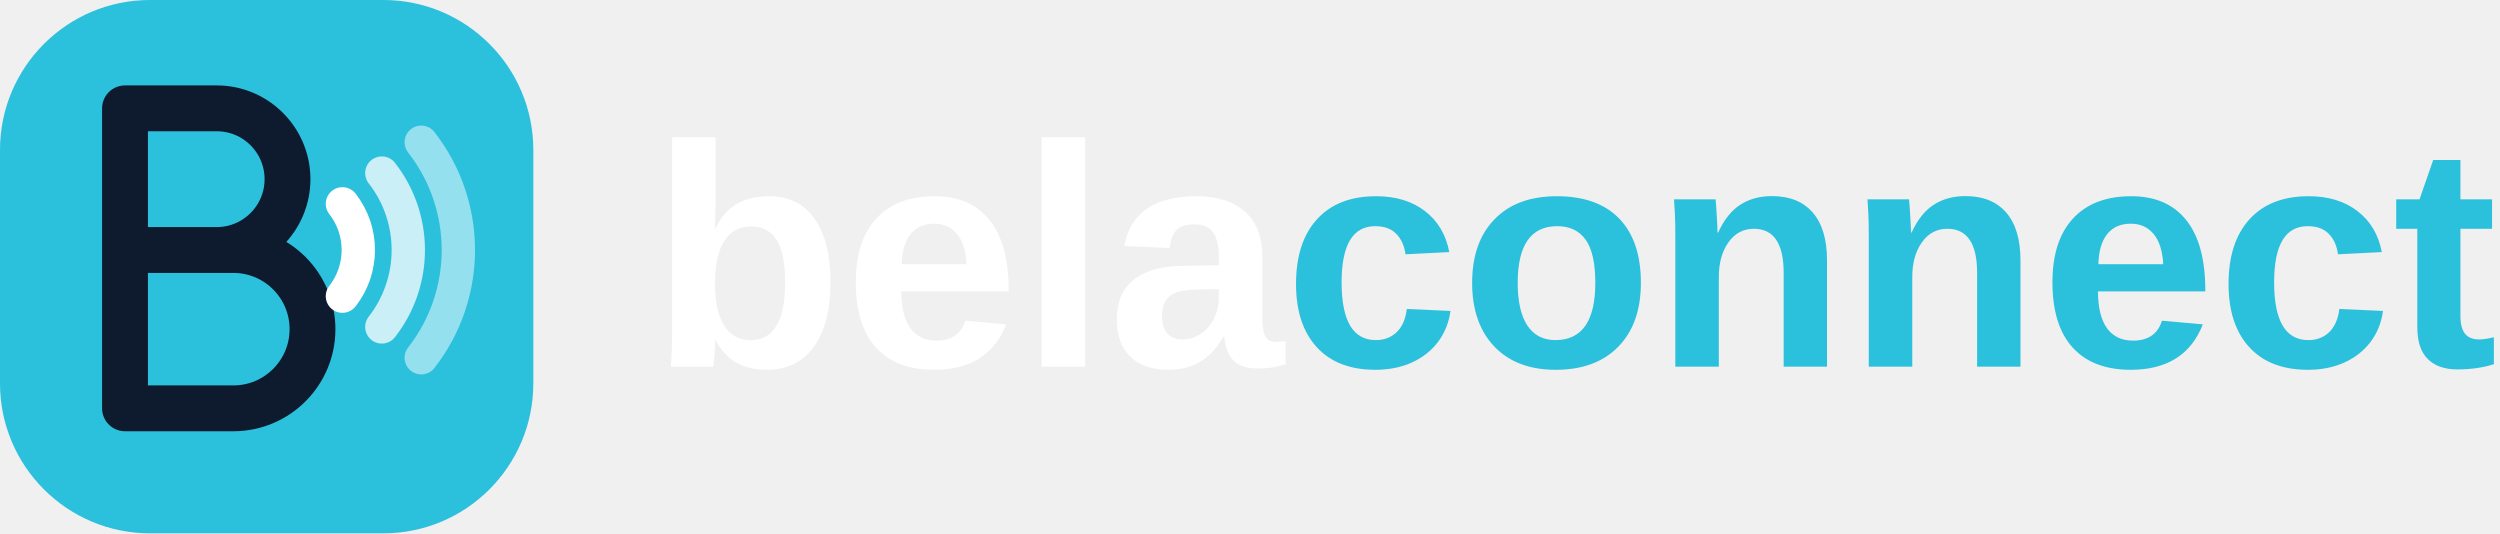
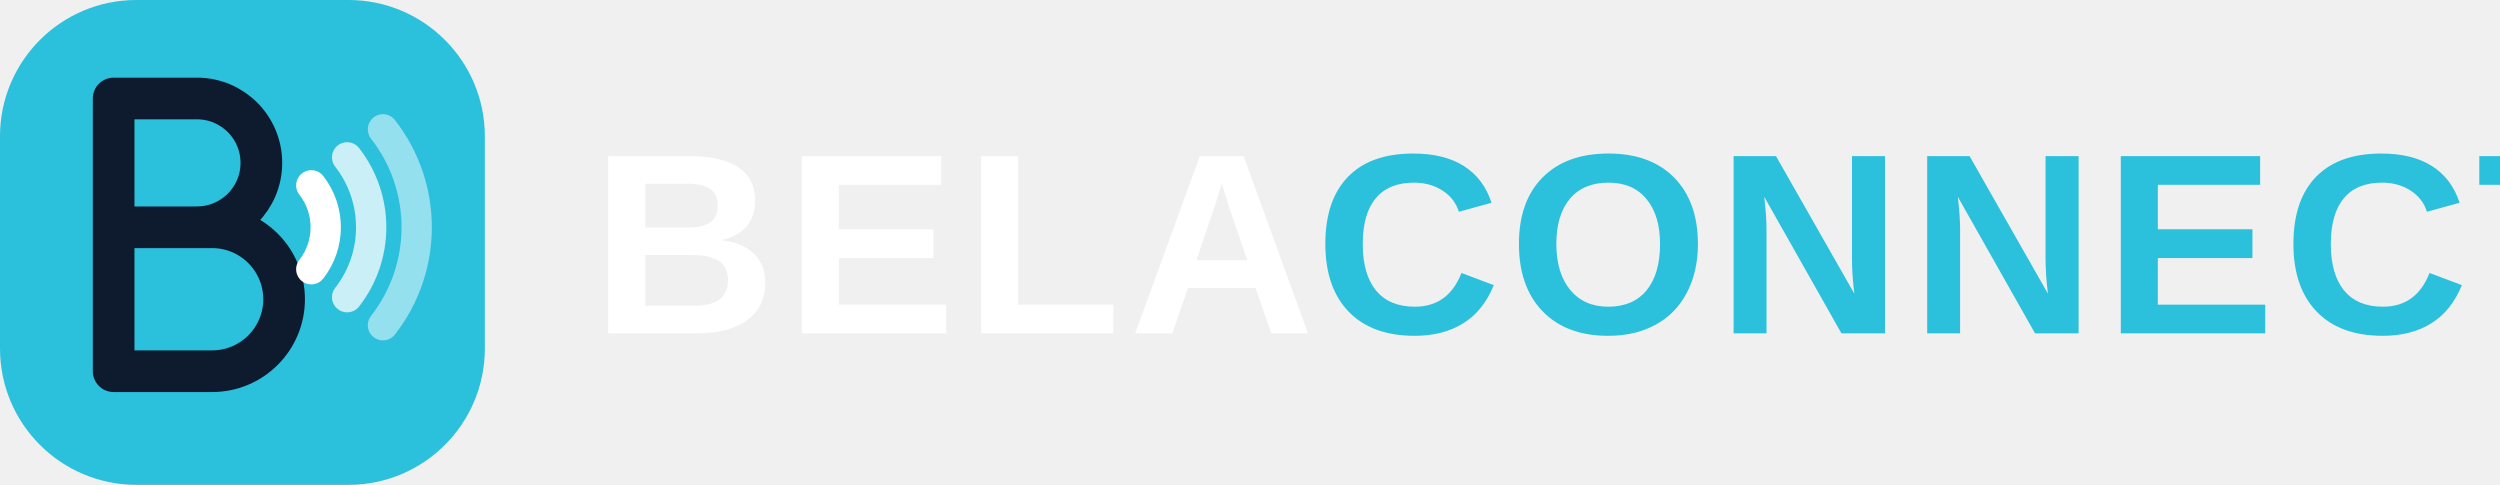
- <svg xmlns="http://www.w3.org/2000/svg" viewBox="0 0 300 64">
+ <svg xmlns="http://www.w3.org/2000/svg" viewBox="0 0 330 64">
  <rect width="64" height="64" rx="18" fill="#2BC0DC" />
  <path d="M15 13h11a8.5 8.5 0 0 1 0 17H15zM15 30h13a9.5 9.5 0 0 1 0 19H15z" fill="none" stroke="#0E1A2E" stroke-width="5.5" stroke-linejoin="round" />
  <path d="M41.09 24.46A9 9 0 0 1 41.09 35.54" fill="none" stroke="#fff" stroke-width="4" stroke-linecap="round" opacity="1" />
  <path d="M45.82 20.77A15 15 0 0 1 45.82 39.23" fill="none" stroke="#fff" stroke-width="4" stroke-linecap="round" opacity="0.75" />
  <path d="M50.55 17.07A21 21 0 0 1 50.55 42.93" fill="none" stroke="#fff" stroke-width="4" stroke-linecap="round" opacity="0.5" />
-   <text x="78" y="44" font-family="Barlow, Arial, sans-serif" font-weight="700" font-size="38" fill="#fff">bela<tspan fill="#2BC0DC">connect</tspan>
+   <text x="78" y="44" font-family="Barlow, Arial, sans-serif" font-weight="800" font-size="34" letter-spacing="1" fill="#fff">BELA<tspan fill="#2BC0DC">CONNECT</tspan>
  </text>
</svg>
